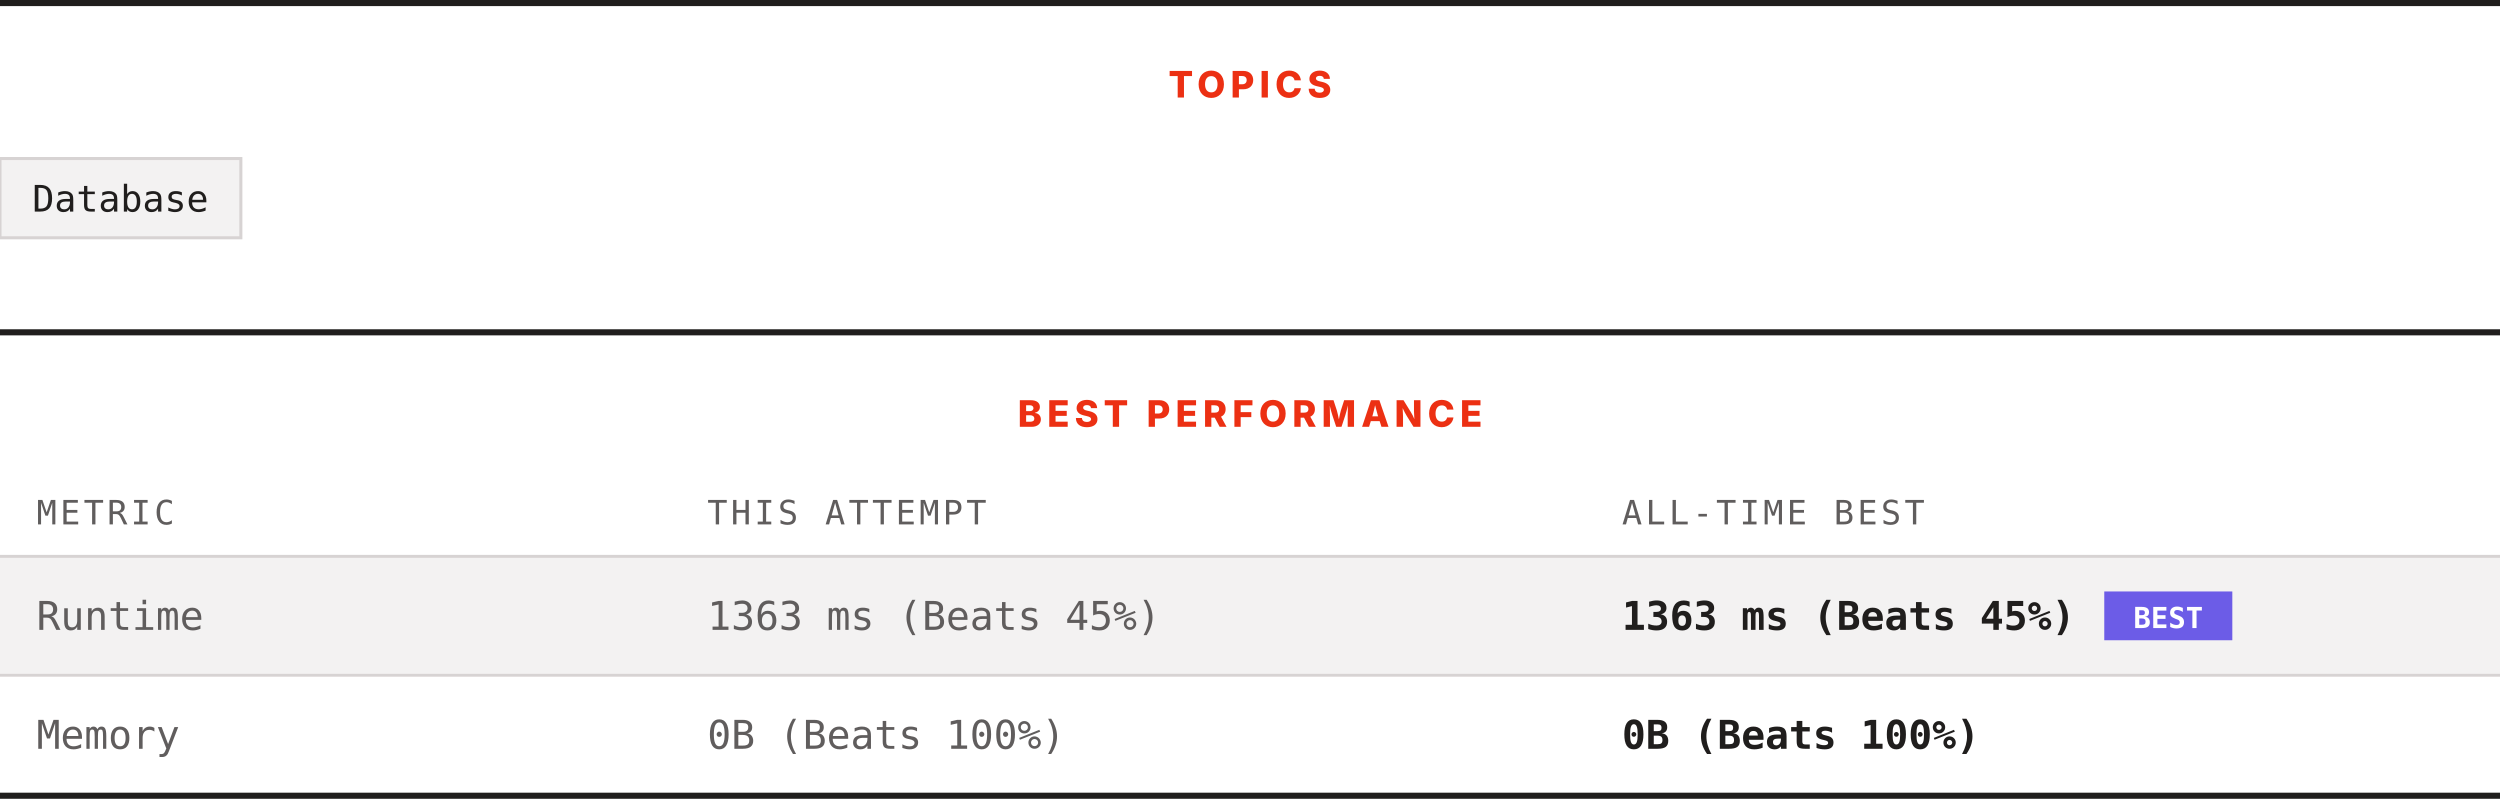
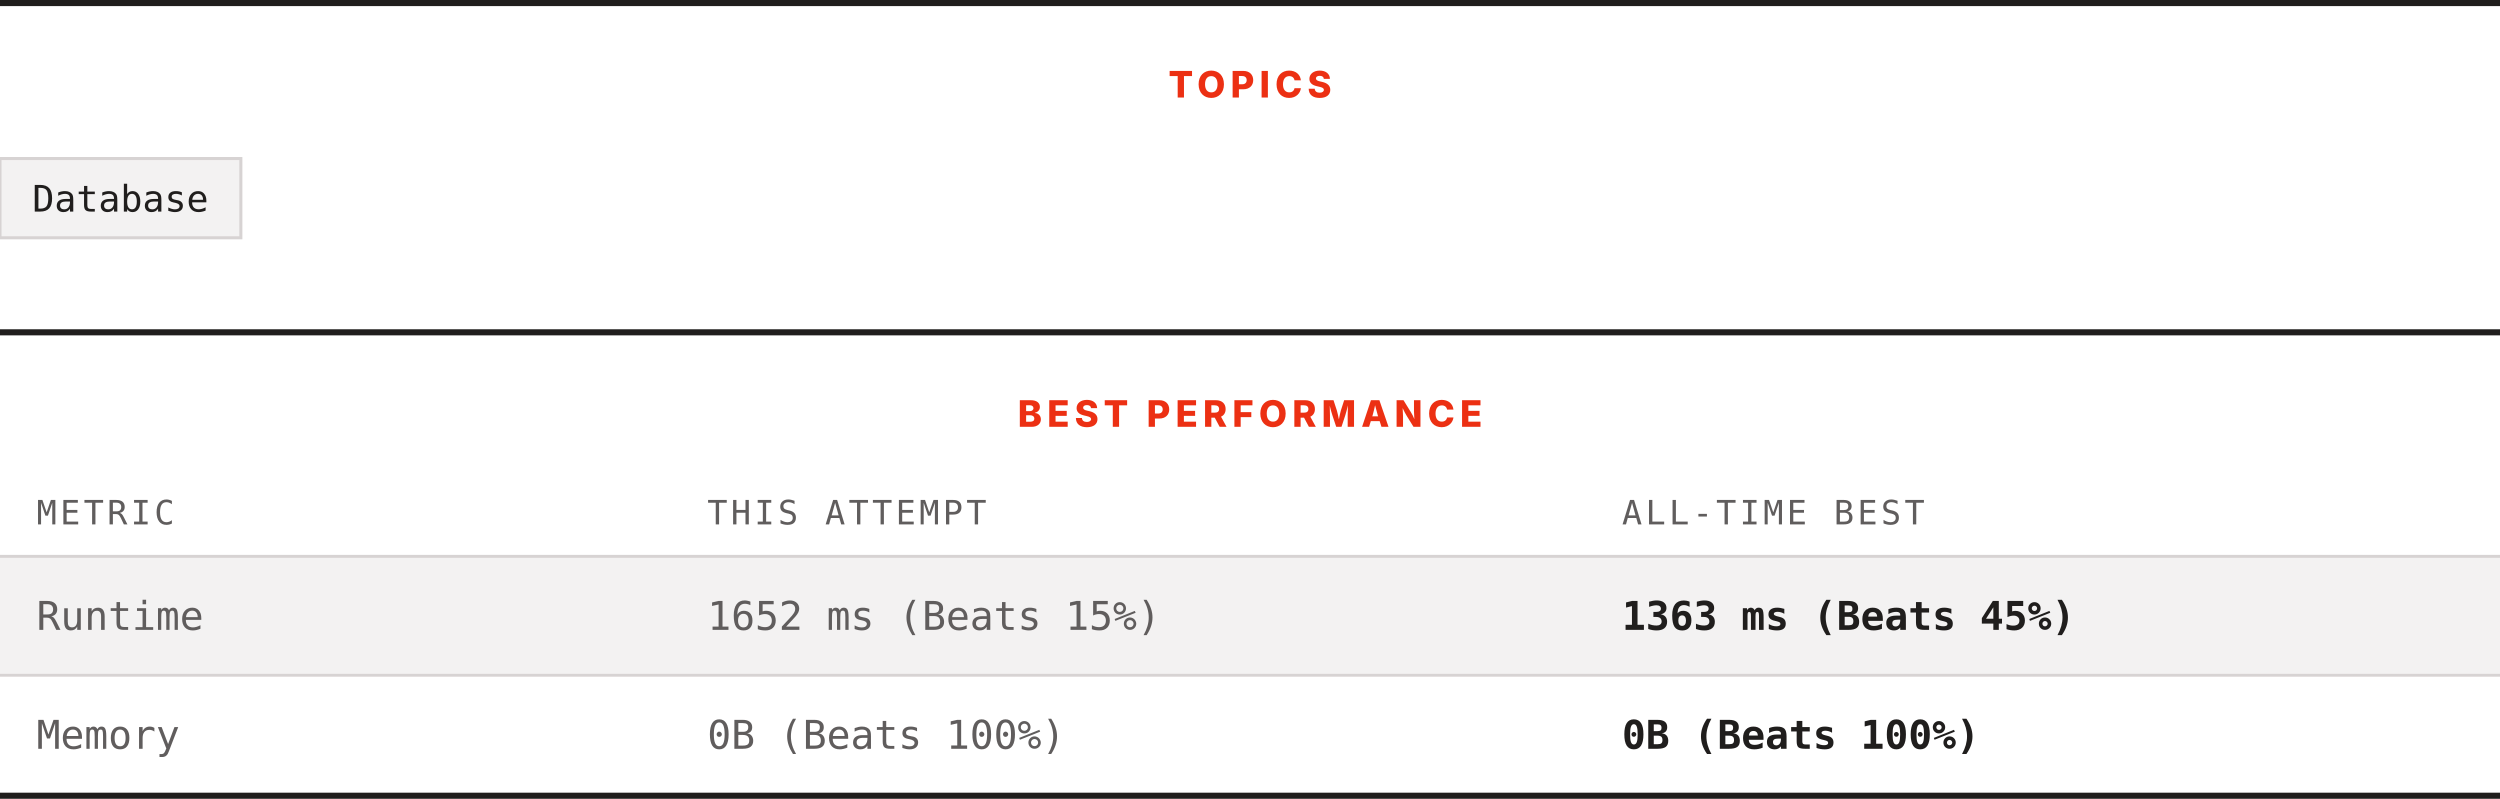
<svg xmlns="http://www.w3.org/2000/svg" width="820" height="262" viewBox="0 0 820 262" role="img" aria-label="Topics and best performance">
  <rect width="820" height="262" fill="#ffffff" />
  <rect x="0" y="0" width="820" height="2" fill="#201e1d" />
  <text x="410" y="32" text-anchor="middle" font-family="Archivo, system-ui, -apple-system, Segoe UI, sans-serif" font-size="12" font-weight="800" letter-spacing="1.68" fill="#ec3013">TOPICS</text>
  <rect x="0" y="52" width="79" height="26" fill="#f3f2f2" stroke="#d7d3d3" />
  <text x="39.5" y="69.4" text-anchor="middle" font-family="ui-monospace, SFMono-Regular, Menlo, Consolas, monospace" font-size="12" fill="#201e1d">Database</text>
  <rect x="0" y="108" width="820" height="2" fill="#201e1d" />
  <text x="410" y="140" text-anchor="middle" font-family="Archivo, system-ui, -apple-system, Segoe UI, sans-serif" font-size="12" font-weight="800" letter-spacing="1.68" fill="#ec3013">BEST PERFORMANCE</text>
  <text x="12" y="172" font-family="ui-monospace, SFMono-Regular, Menlo, Consolas, monospace" font-size="11" letter-spacing="1.1" fill="#605d5d">METRIC</text>
  <text x="232" y="172" font-family="ui-monospace, SFMono-Regular, Menlo, Consolas, monospace" font-size="11" letter-spacing="1.1" fill="#605d5d">THIS ATTEMPT</text>
  <text x="532" y="172" font-family="ui-monospace, SFMono-Regular, Menlo, Consolas, monospace" font-size="11" letter-spacing="1.1" fill="#605d5d">ALL-TIME BEST</text>
  <rect x="0" y="182" width="820" height="1" fill="#d7d3d3" />
  <rect x="0" y="183" width="820" height="38" fill="#f3f2f2" />
  <text x="12" y="206.6" font-family="ui-monospace, SFMono-Regular, Menlo, Consolas, monospace" font-size="13" fill="#605d5d">Runtime</text>
-   <text x="232" y="206.6" font-family="ui-monospace, SFMono-Regular, Menlo, Consolas, monospace" font-size="13" fill="#605d5d">1363 ms (Beats 45%)</text>
+   <text x="232" y="206.6" font-family="ui-monospace, SFMono-Regular, Menlo, Consolas, monospace" font-size="13" fill="#605d5d">1652 ms (Beats 15%)</text>
  <text x="532" y="206.6" font-family="ui-monospace, SFMono-Regular, Menlo, Consolas, monospace" font-size="13" font-weight="700" fill="#201e1d">1363 ms (Beats 45%)</text>
-   <rect x="690.2" y="194" width="42" height="16" fill="#6c5ce7" />
-   <text x="711.2" y="206" text-anchor="middle" font-family="ui-monospace, SFMono-Regular, Menlo, Consolas, monospace" font-size="9.5" font-weight="700" fill="#ffffff">BEST</text>
  <rect x="0" y="221" width="820" height="1" fill="#d7d3d3" />
  <rect x="0" y="222" width="820" height="38" fill="#ffffff" />
  <text x="12" y="245.6" font-family="ui-monospace, SFMono-Regular, Menlo, Consolas, monospace" font-size="13" fill="#605d5d">Memory</text>
  <text x="232" y="245.6" font-family="ui-monospace, SFMono-Regular, Menlo, Consolas, monospace" font-size="13" fill="#605d5d">0B (Beats 100%)</text>
  <text x="532" y="245.6" font-family="ui-monospace, SFMono-Regular, Menlo, Consolas, monospace" font-size="13" font-weight="700" fill="#201e1d">0B (Beats 100%)</text>
  <rect x="0" y="260" width="820" height="2" fill="#201e1d" />
</svg>
